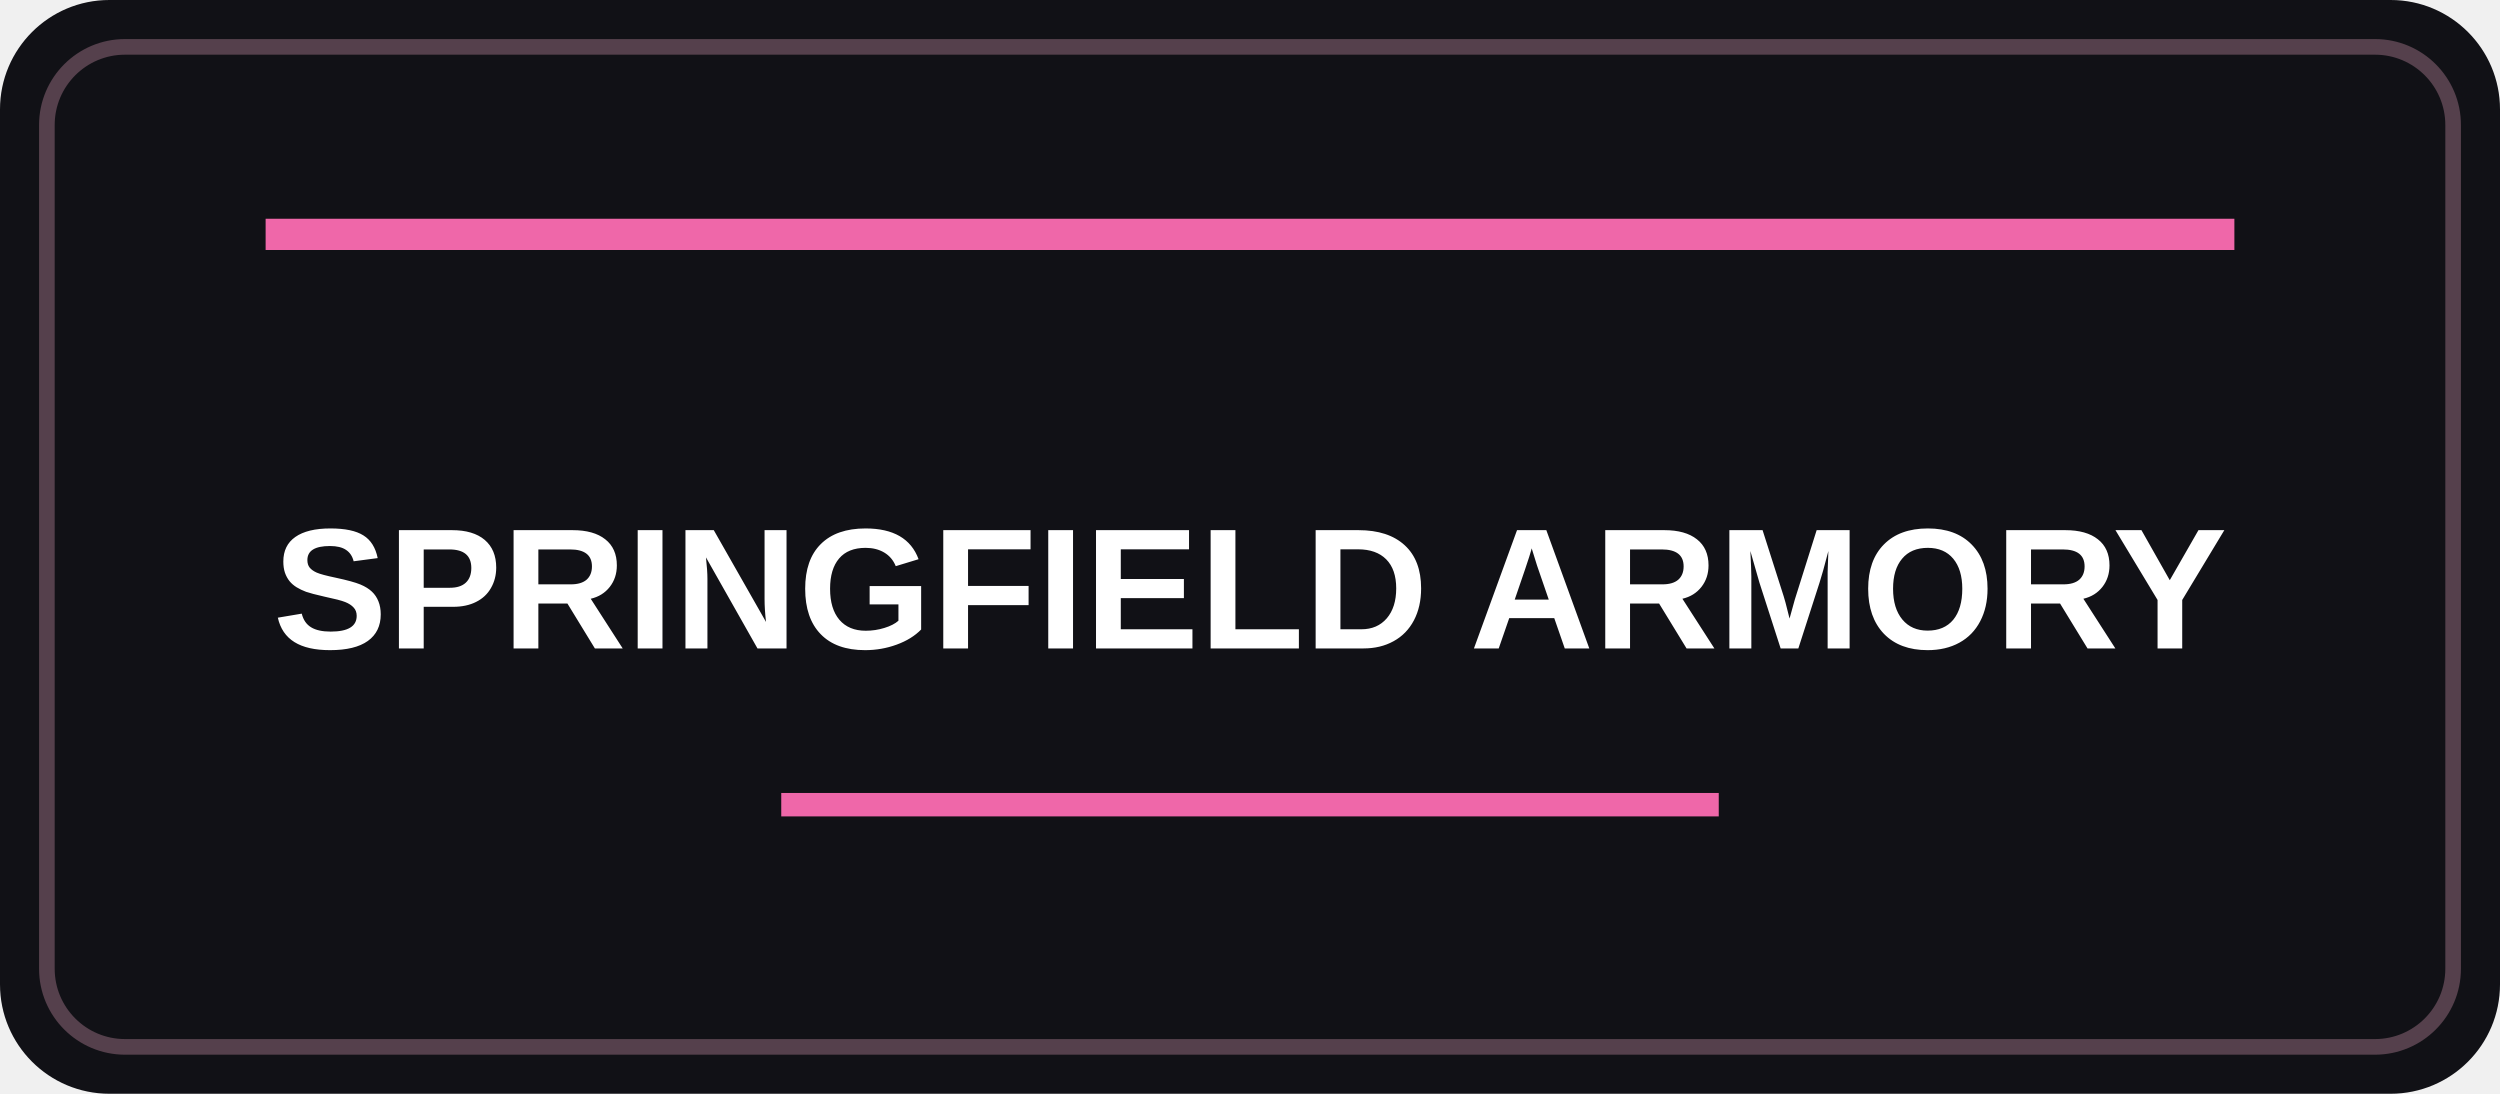
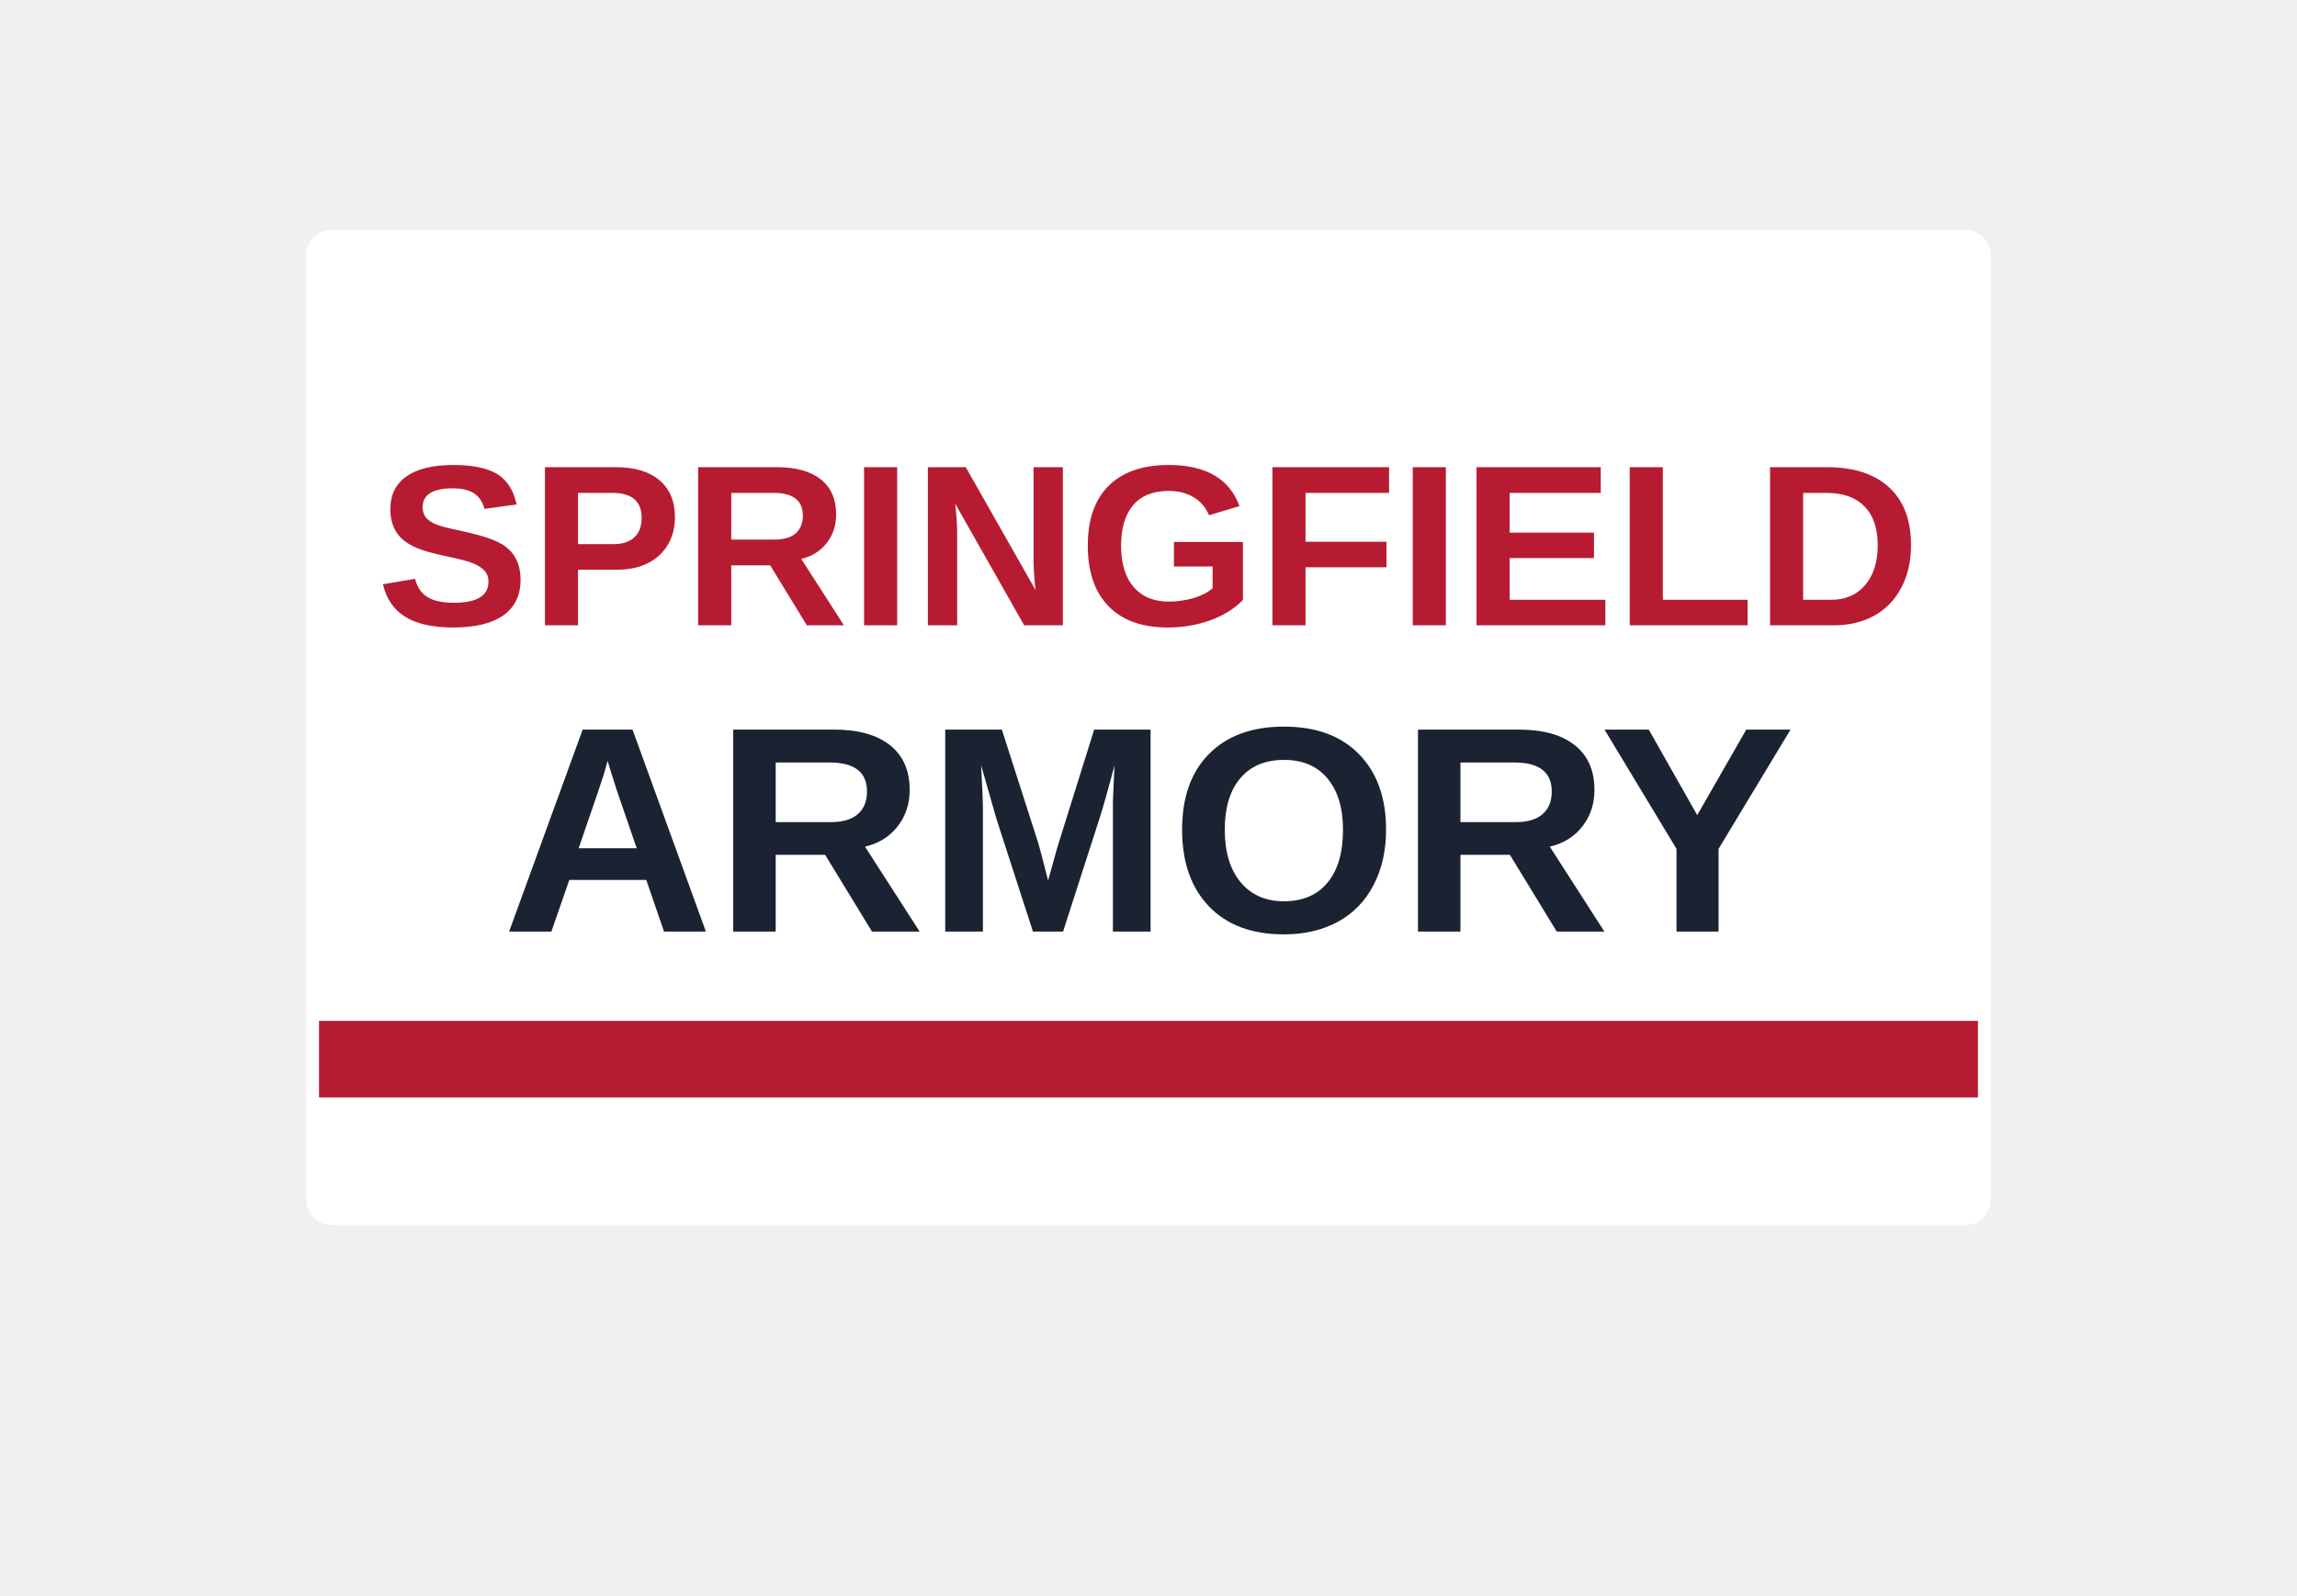
- <svg xmlns="http://www.w3.org/2000/svg" width="320" height="140" viewBox="0 0 320 140">
-   <rect width="320" height="140" rx="14" fill="#111116" />
-   <rect x="6" y="6" width="308" height="128" rx="10" fill="none" stroke="#55404c" stroke-width="2" />
-   <path d="M34 30H286" stroke="#ef67a9" stroke-width="4" />
-   <text x="160" y="83" text-anchor="middle" font-family="Arial,sans-serif" font-size="22" font-weight="900" fill="#fff">SPRINGFIELD ARMORY</text>
-   <path d="M100 103H220" stroke="#ef67a9" stroke-width="3" />
+ <svg xmlns="http://www.w3.org/2000/svg" viewBox="0 0 180 125" role="img" aria-label="Springfield Armory">
+   <rect x="24" y="18" width="132" height="78" rx="2" fill="#fff" />
+   <text x="90" y="49" text-anchor="middle" font-family="Arial Black,Arial" font-size="18" font-weight="900" fill="#b71b32">SPRINGFIELD</text>
+   <text x="90" y="73" text-anchor="middle" font-family="Arial Black,Arial" font-size="23" font-weight="900" fill="#1b2232">ARMORY</text>
+   <path d="M25 83h130" stroke="#b71b32" stroke-width="6" />
</svg>
